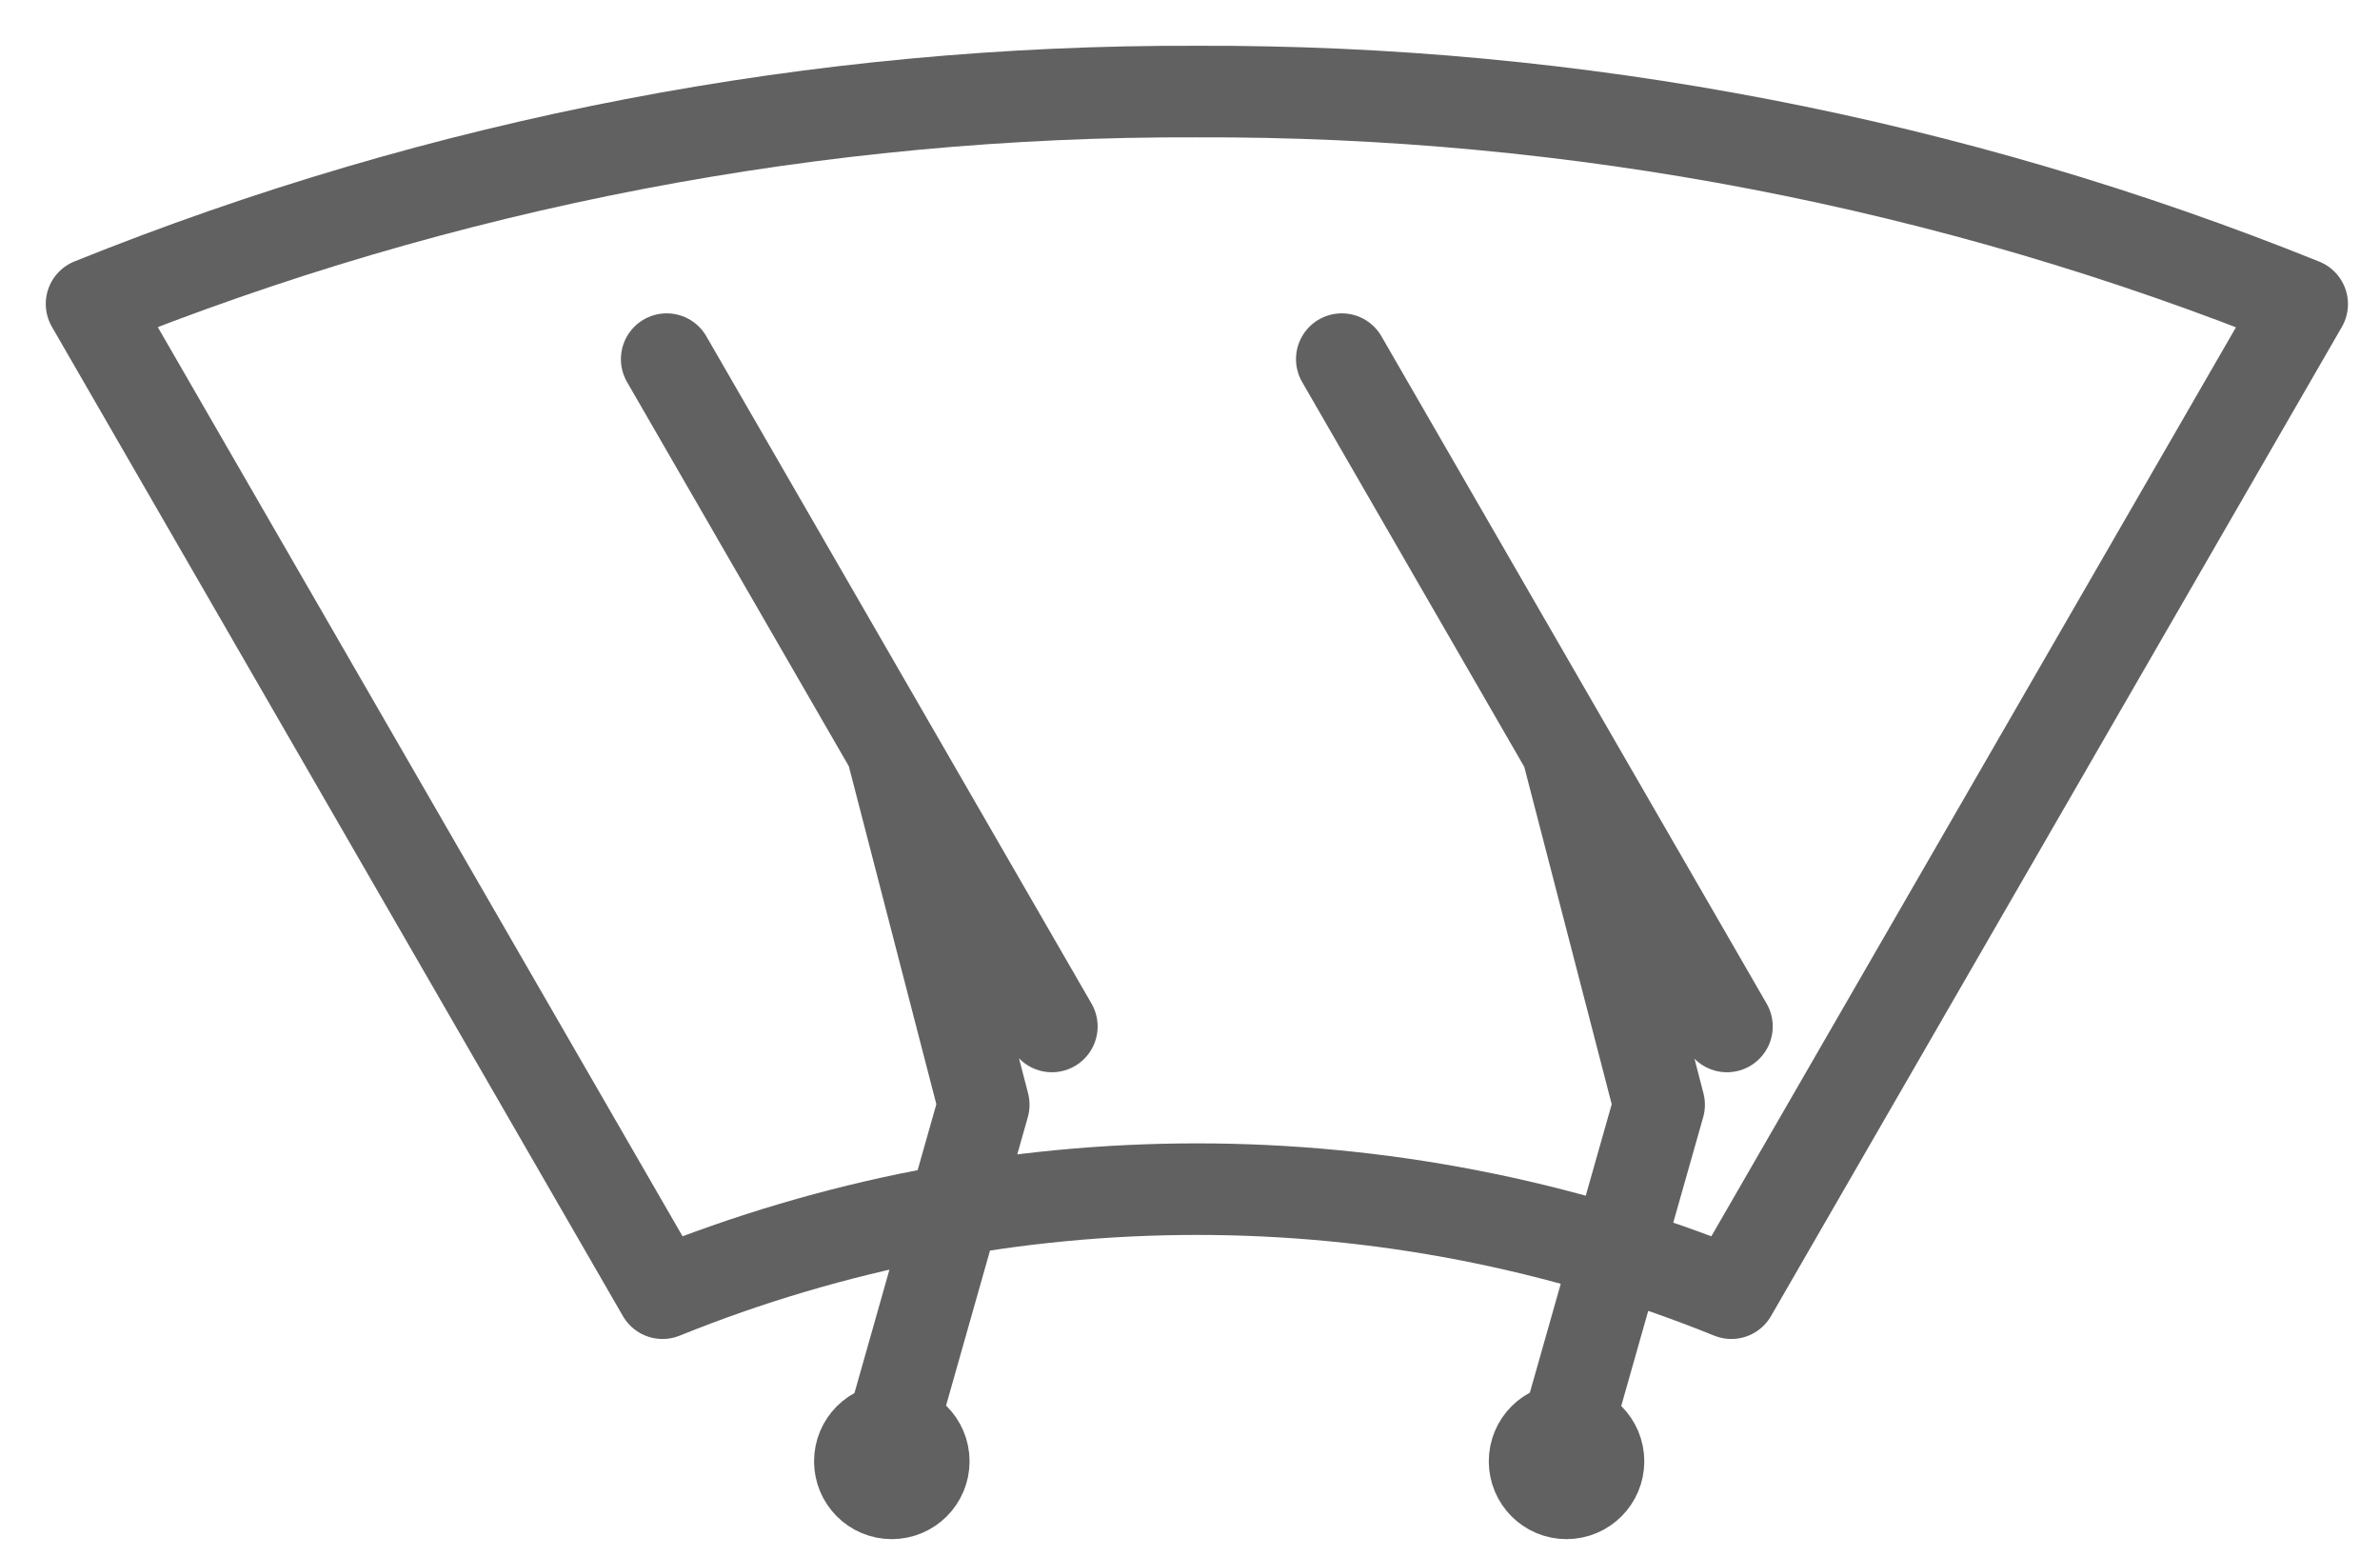
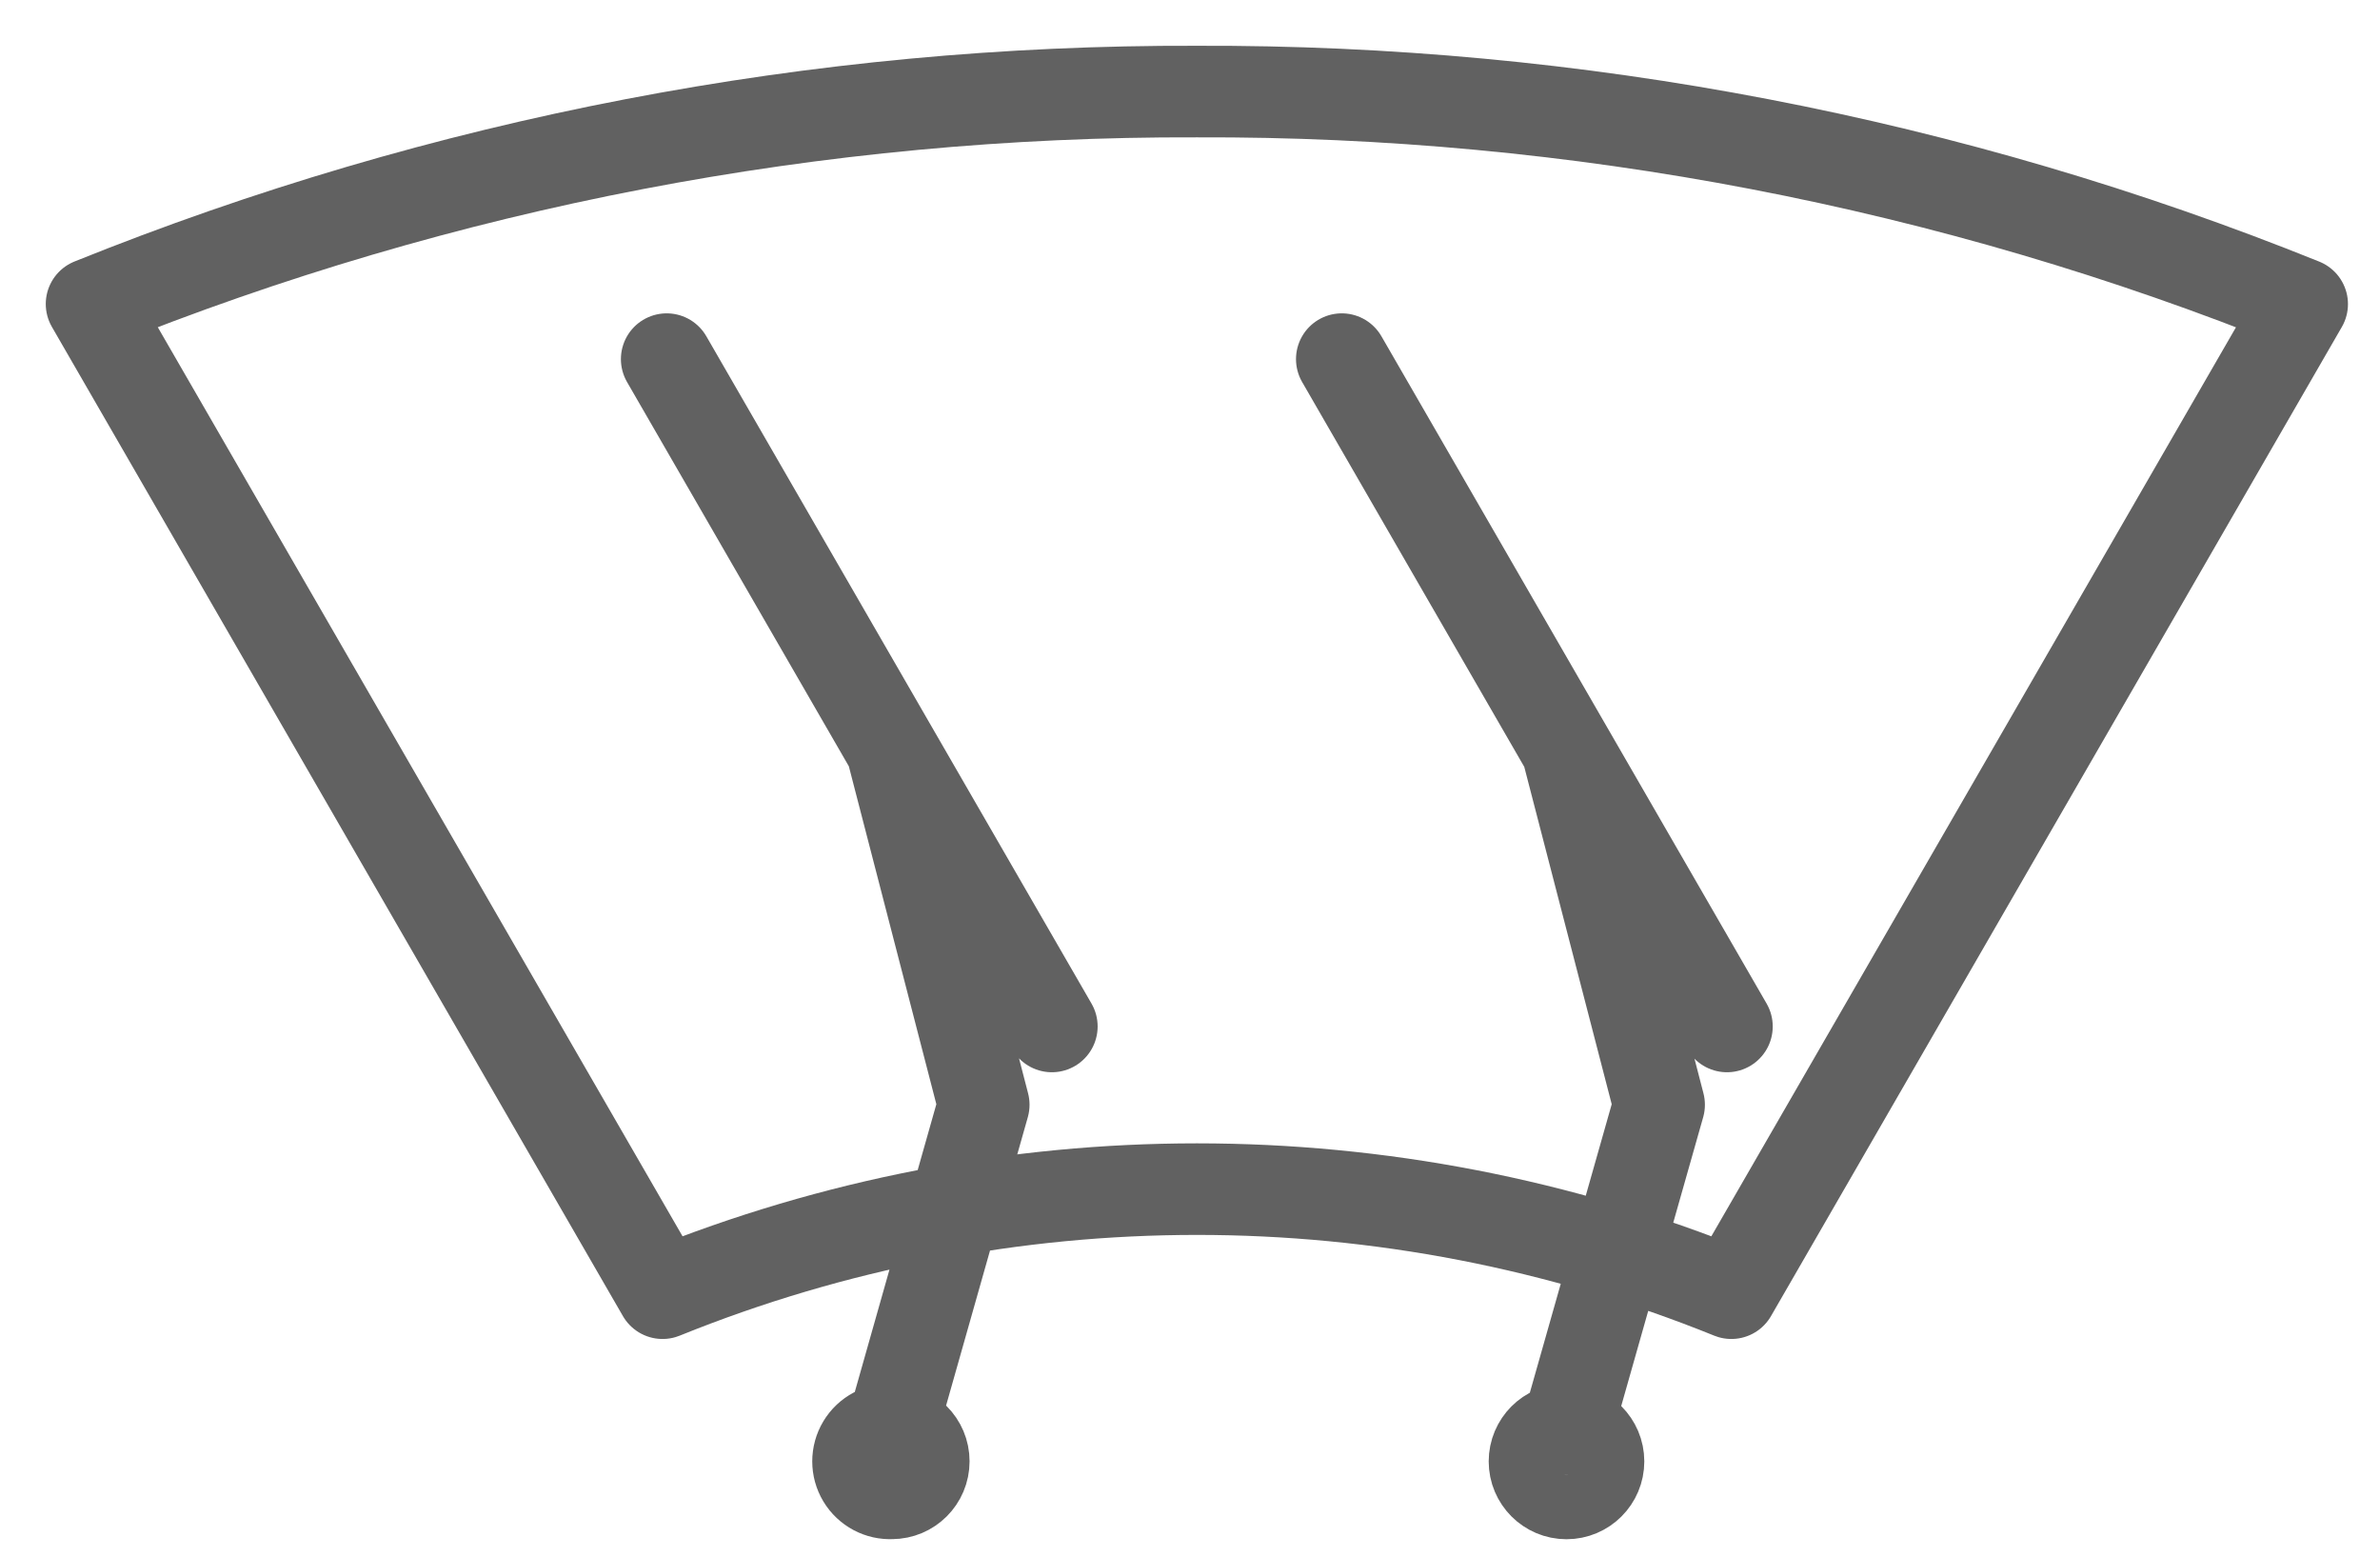
<svg xmlns="http://www.w3.org/2000/svg" width="26" height="17" viewBox="0 0 26 17" fill="none">
-   <path d="M9.742 15.609C9.549 15.609 9.393 15.766 9.393 15.959C9.393 16.152 9.549 16.309 9.742 16.309C9.935 16.309 10.092 16.152 10.092 15.959C10.092 15.766 9.935 15.609 9.742 15.609ZM9.742 15.609L10.747 12.065L9.742 8.185M17.119 15.609L18.125 12.065L17.119 8.185M7.283 3.922L11.491 11.21M14.658 3.922L18.866 11.21M25.15 3.321L18.914 14.123C15.17 12.608 10.983 12.608 7.238 14.123L1 3.319C4.837 1.773 8.938 0.985 13.075 1C17.212 0.985 21.313 1.774 25.15 3.321ZM17.463 15.959C17.463 16.152 17.306 16.309 17.113 16.309C16.92 16.309 16.764 16.152 16.764 15.959C16.764 15.766 16.92 15.609 17.113 15.609C17.306 15.609 17.463 15.766 17.463 15.959Z" stroke="#616161" stroke-linecap="round" stroke-linejoin="round" />
+   <path d="M9.742 15.61a.35.35 0 100 .699.35.35 0 000-.7zm0 0l1.005-3.545-1.005-3.88m7.377 7.424l1.006-3.544-1.006-3.88M7.283 3.922l4.208 7.288m3.167-7.288l4.208 7.288m6.284-7.889l-6.236 10.802a15.563 15.563 0 00-11.676 0L1 3.32A32.013 32.013 0 0113.075 1 31.97 31.97 0 0125.15 3.321zM17.463 15.96a.35.35 0 11-.7 0 .35.35 0 01.7 0z" stroke="#616161" stroke-linecap="round" stroke-linejoin="round" />
</svg>
